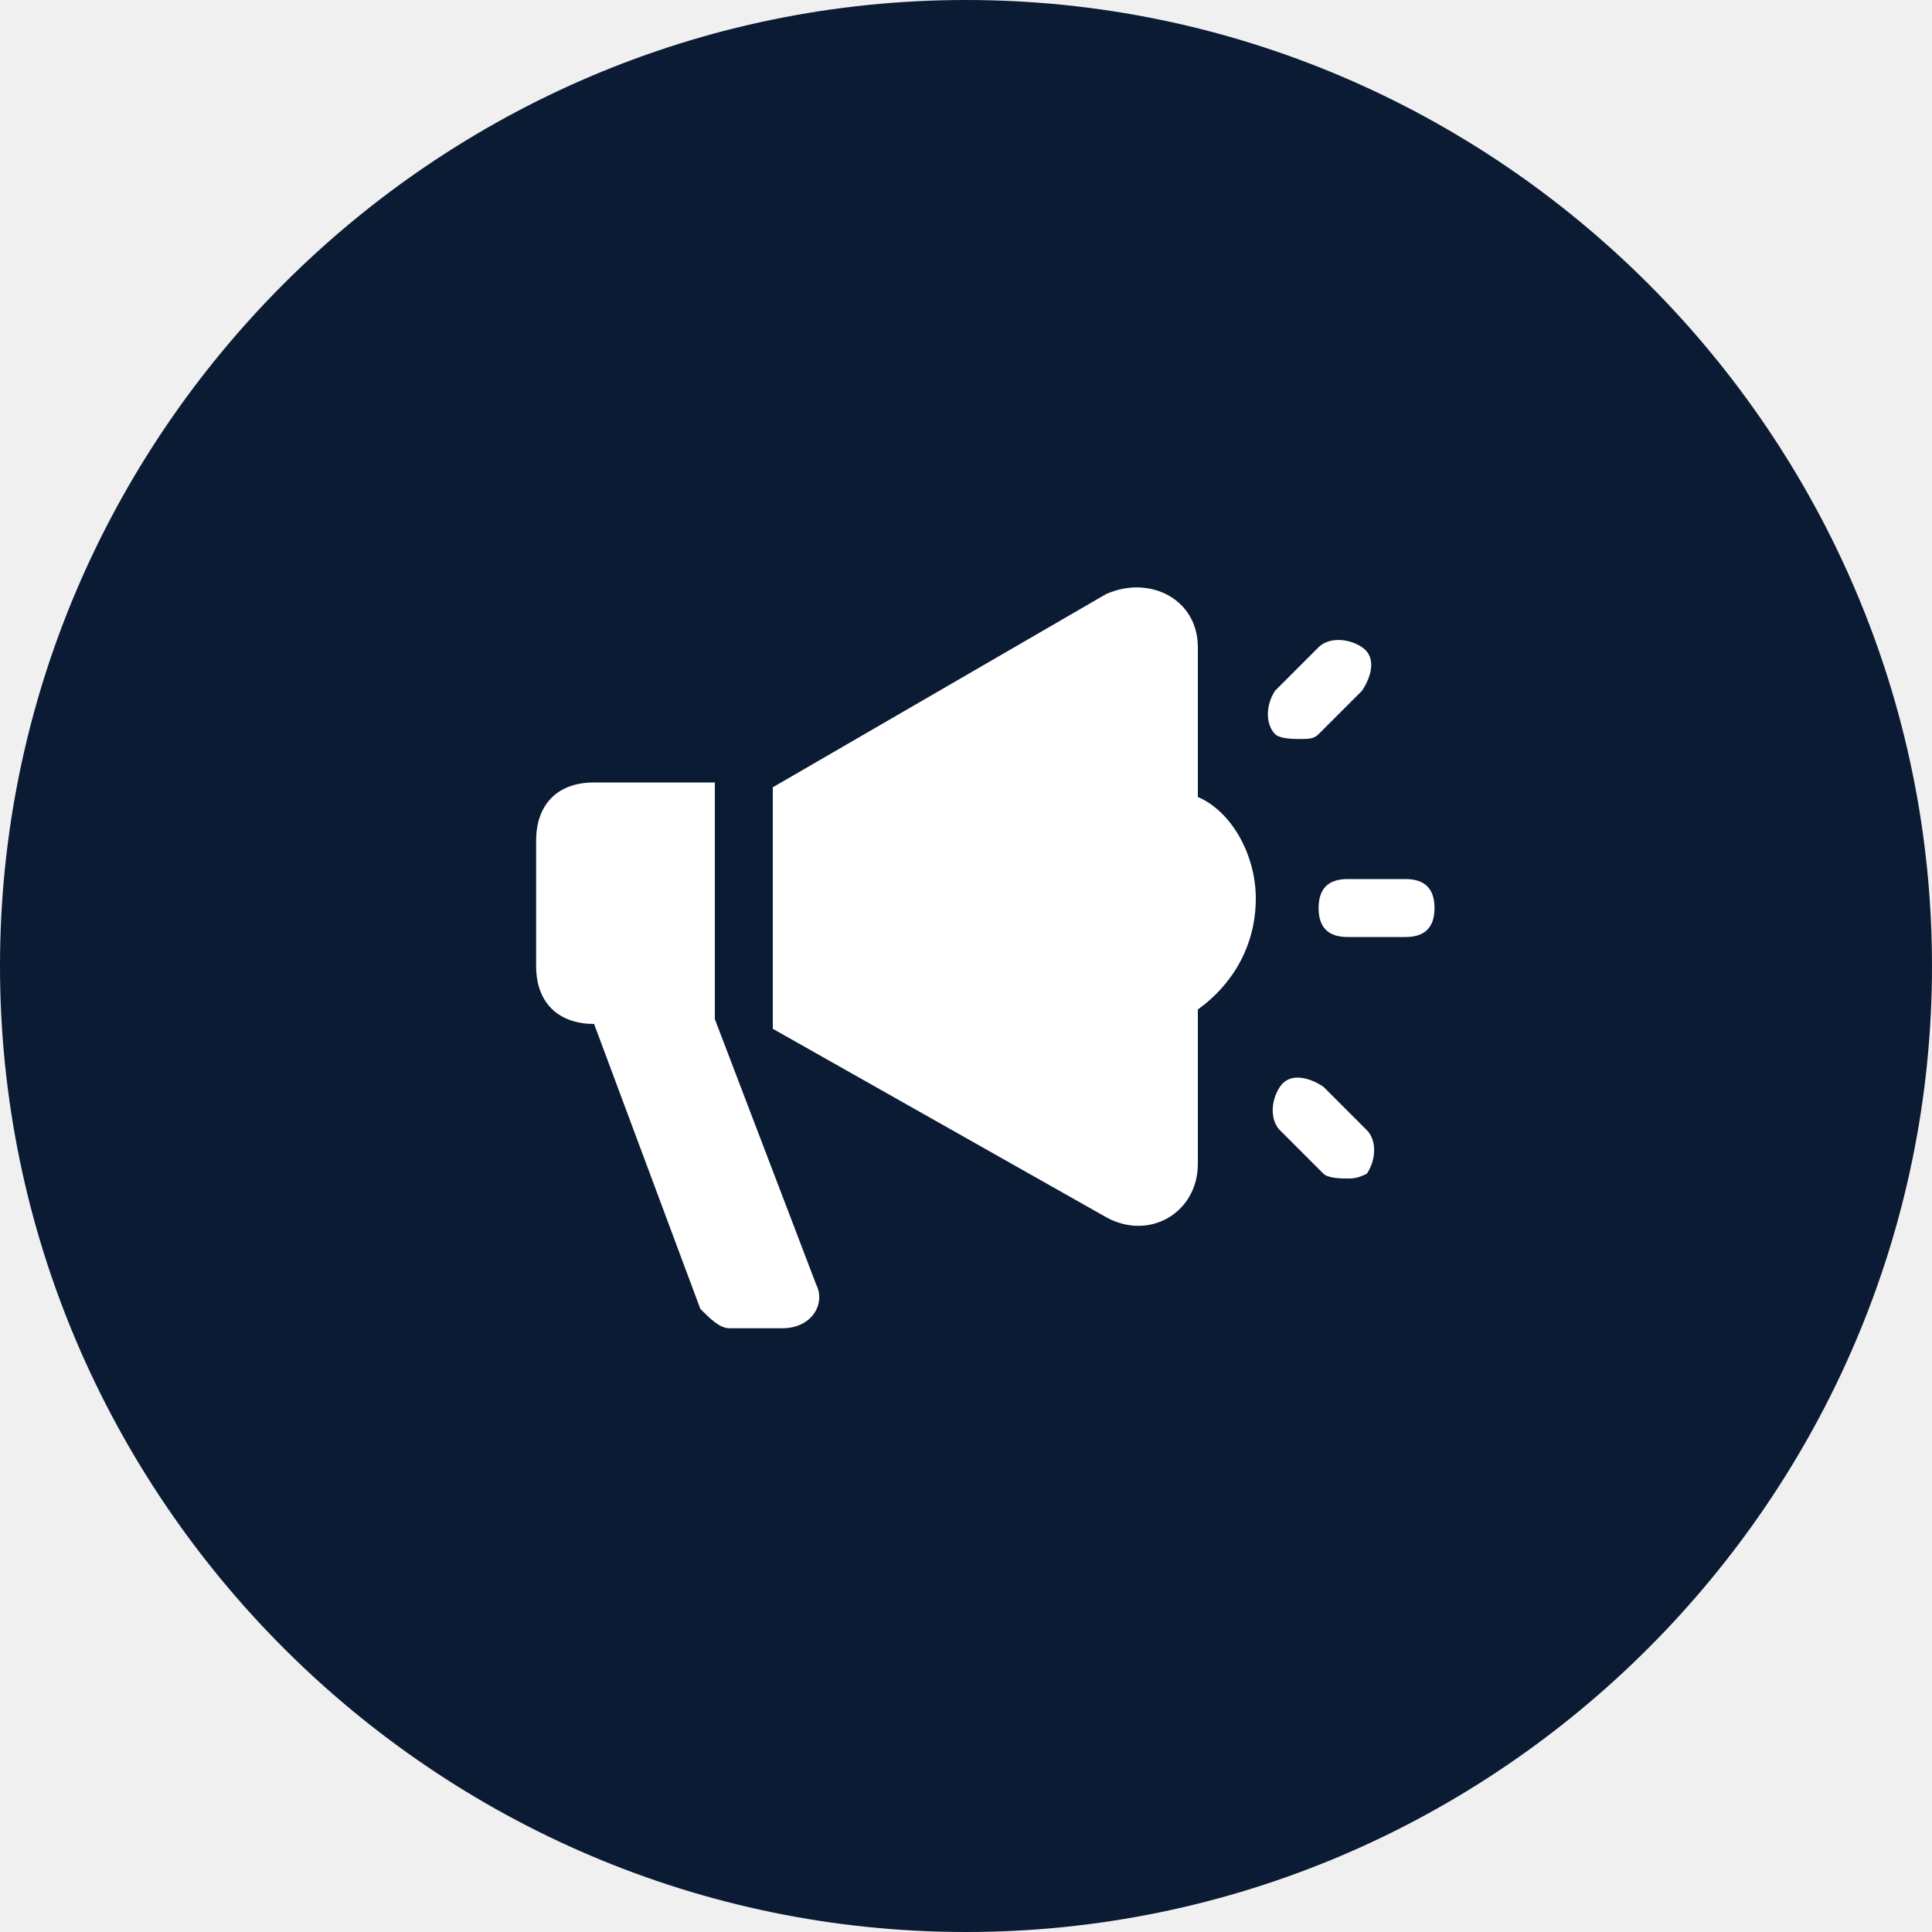
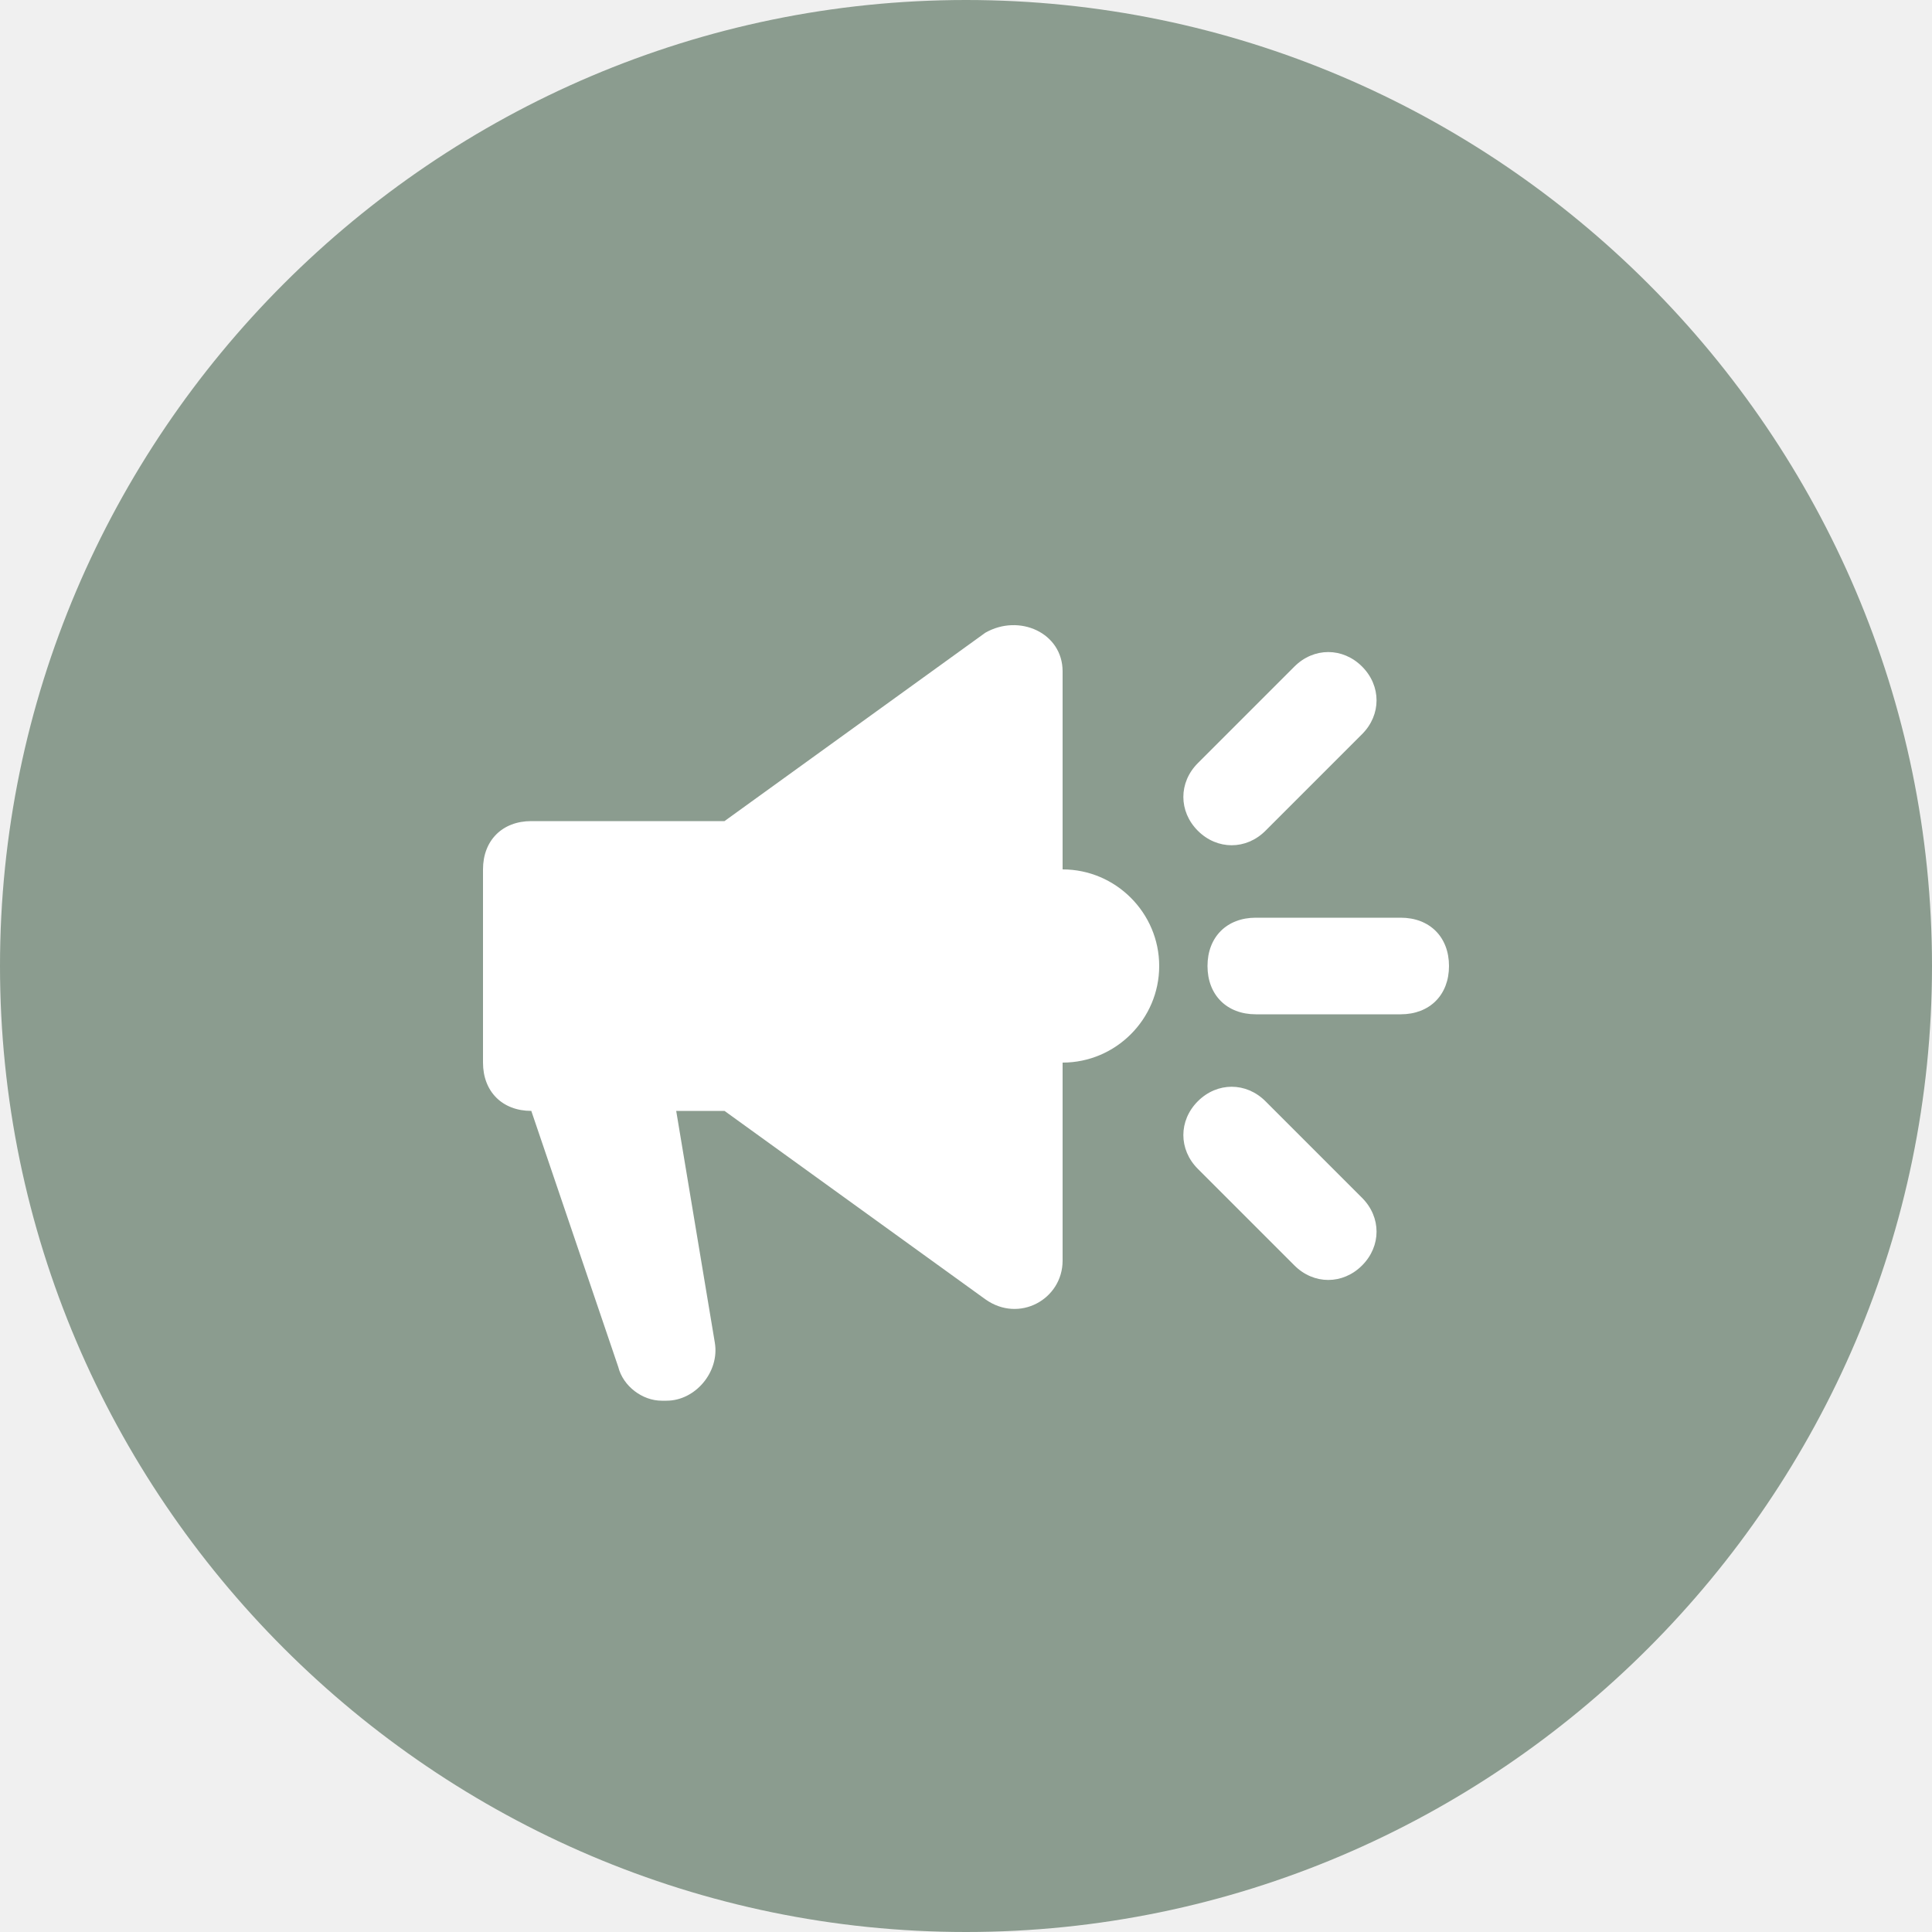
<svg xmlns="http://www.w3.org/2000/svg" version="1.1" id="Layer_1" x="0px" y="0px" viewBox="0 0 40 40" style="enable-background:new 0 0 40 40;" xml:space="preserve">
  <style type="text/css">
- 	.st0{fill:#0B1B34;}
+ 	.st0{fill:#8B9C8F;}
	.st1{fill:#FFFFFF;}
</style>
  <path class="st0" d="M20,0L20,0c11,0,20,9,20,20l0,0c0,11-9,20-20,20l0,0C9,40,0,31,0,20l0,0C0,9,9,0,20,0z" />
-   <path class="st1" d="M26,18.6c0-0.9-0.5-1.8-1.2-2.1v-3.1c0-1-1-1.5-1.9-1.1l-6.9,4v5l6.9,3.9c0.9,0.5,1.9-0.1,1.9-1.1v-3.2  C25.5,20.4,26,19.6,26,18.6z" />
-   <path class="st1" d="M16.9,26.6l-2.1-5.5v-4.9h-2.5c-0.8,0-1.2,0.5-1.2,1.2V20c0,0.8,0.5,1.2,1.2,1.2l2.2,5.9  c0.2,0.2,0.4,0.4,0.6,0.4h1.1C16.8,27.5,17.1,27,16.9,26.6z" />
-   <path class="st1" d="M29.1,19.4h-1.2c-0.4,0-0.6-0.2-0.6-0.6s0.2-0.6,0.6-0.6h1.2c0.4,0,0.6,0.2,0.6,0.6S29.5,19.4,29.1,19.4z" />
-   <path class="st1" d="M27.9,24.4c-0.1,0-0.4,0-0.5-0.1l-0.9-0.9c-0.2-0.2-0.2-0.6,0-0.9s0.6-0.2,0.9,0l0.9,0.9c0.2,0.2,0.2,0.6,0,0.9  C28.1,24.4,28,24.4,27.9,24.4z" />
-   <path class="st1" d="M26.9,15.3c-0.1,0-0.4,0-0.5-0.1c-0.2-0.2-0.2-0.6,0-0.9l0.9-0.9c0.2-0.2,0.6-0.2,0.9,0s0.2,0.6,0,0.9l-0.9,0.9  C27.2,15.3,27.1,15.3,26.9,15.3z" />
+   <path class="st1" d="M20.4,13.1L15,17h-4c-0.6,0-1,0.4-1,1v4c0,0.6,0.4,1,1,1l1.8,5.3c0.1,0.4,0.5,0.7,0.9,0.7h0.1  c0.6,0,1.1-0.6,1-1.2L14,23h1l5.4,3.9c0.7,0.5,1.6,0,1.6-0.8V22c1.1,0,2-0.9,2-2s-0.9-2-2-2v-4.1C22,13.1,21.1,12.7,20.4,13.1z" />
+   <path class="st1" d="M26,19c-0.6,0-1,0.4-1,1s0.4,1,1,1h3c0.6,0,1-0.4,1-1s-0.4-1-1-1H26z" />
+   <path class="st1" d="M28.2,13.8c0.4,0.4,0.4,1,0,1.4l-2,2c-0.4,0.4-1,0.4-1.4,0c-0.4-0.4-0.4-1,0-1.4l2-2  C27.2,13.4,27.8,13.4,28.2,13.8z" />
+   <path class="st1" d="M28.2,24.8c0.4,0.4,0.4,1,0,1.4c-0.4,0.4-1,0.4-1.4,0l-2-2c-0.4-0.4-0.4-1,0-1.4c0.4-0.4,1-0.4,1.4,0L28.2,24.8  z" />
</svg>
